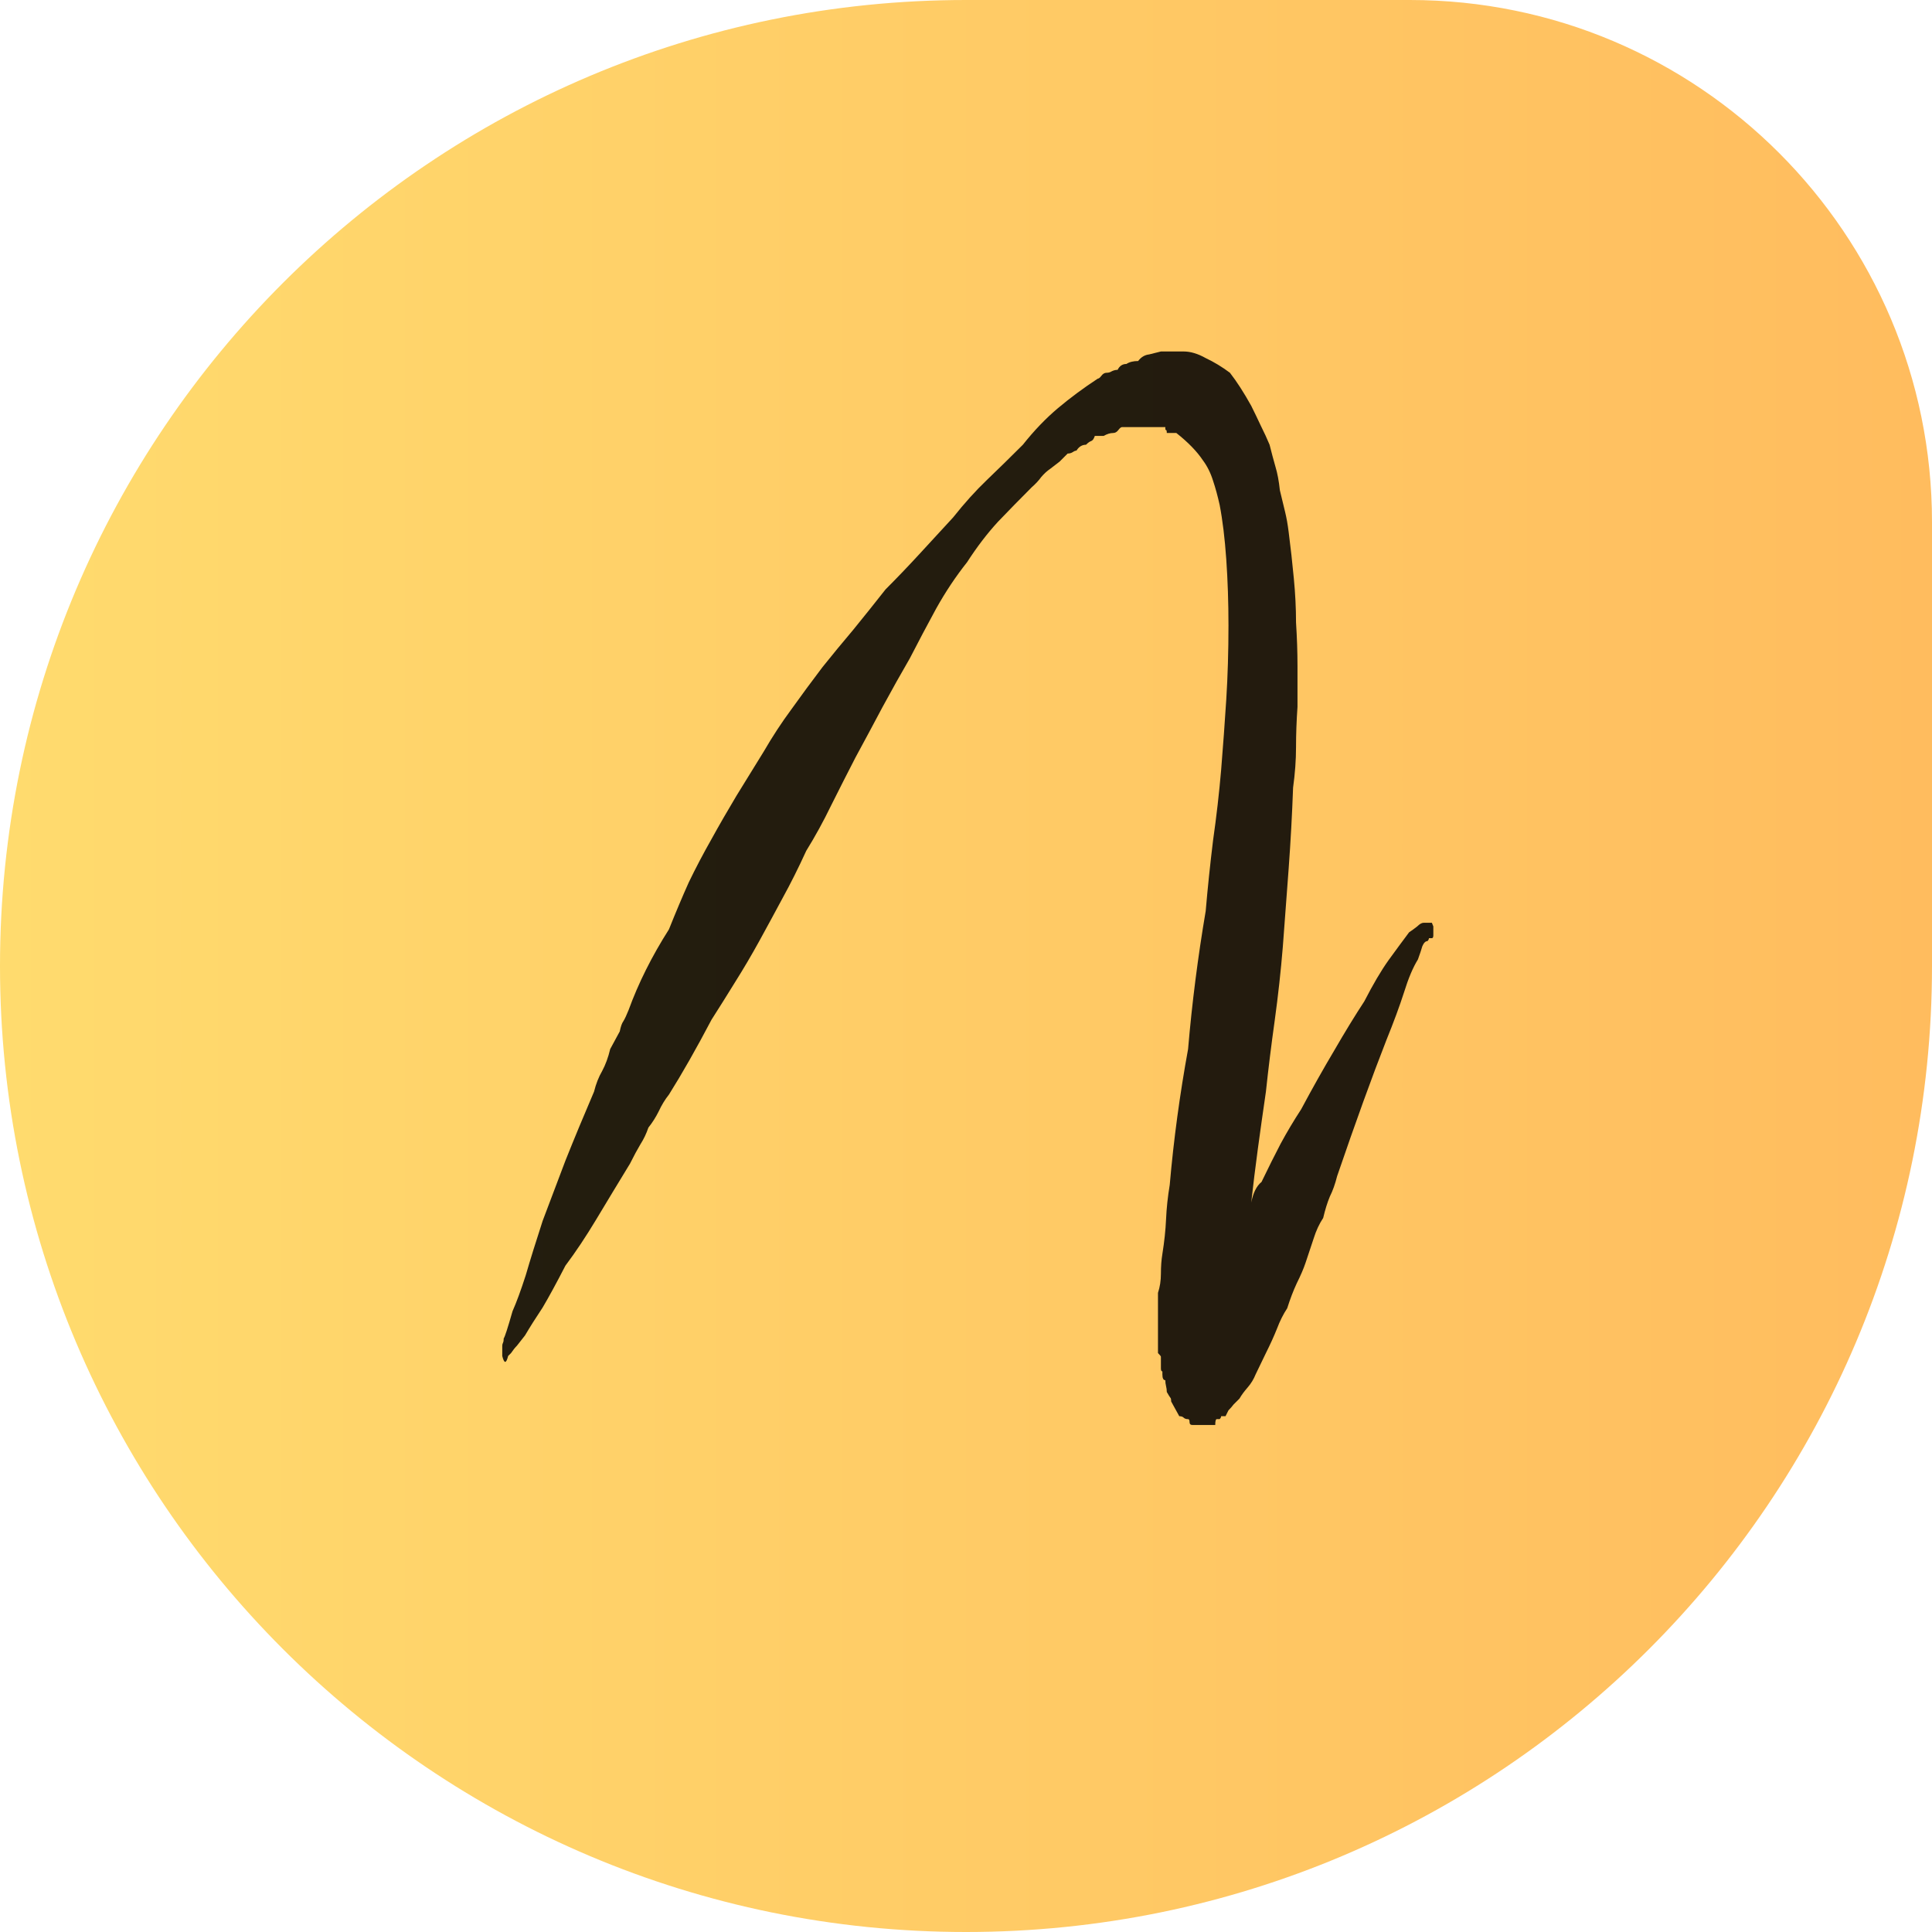
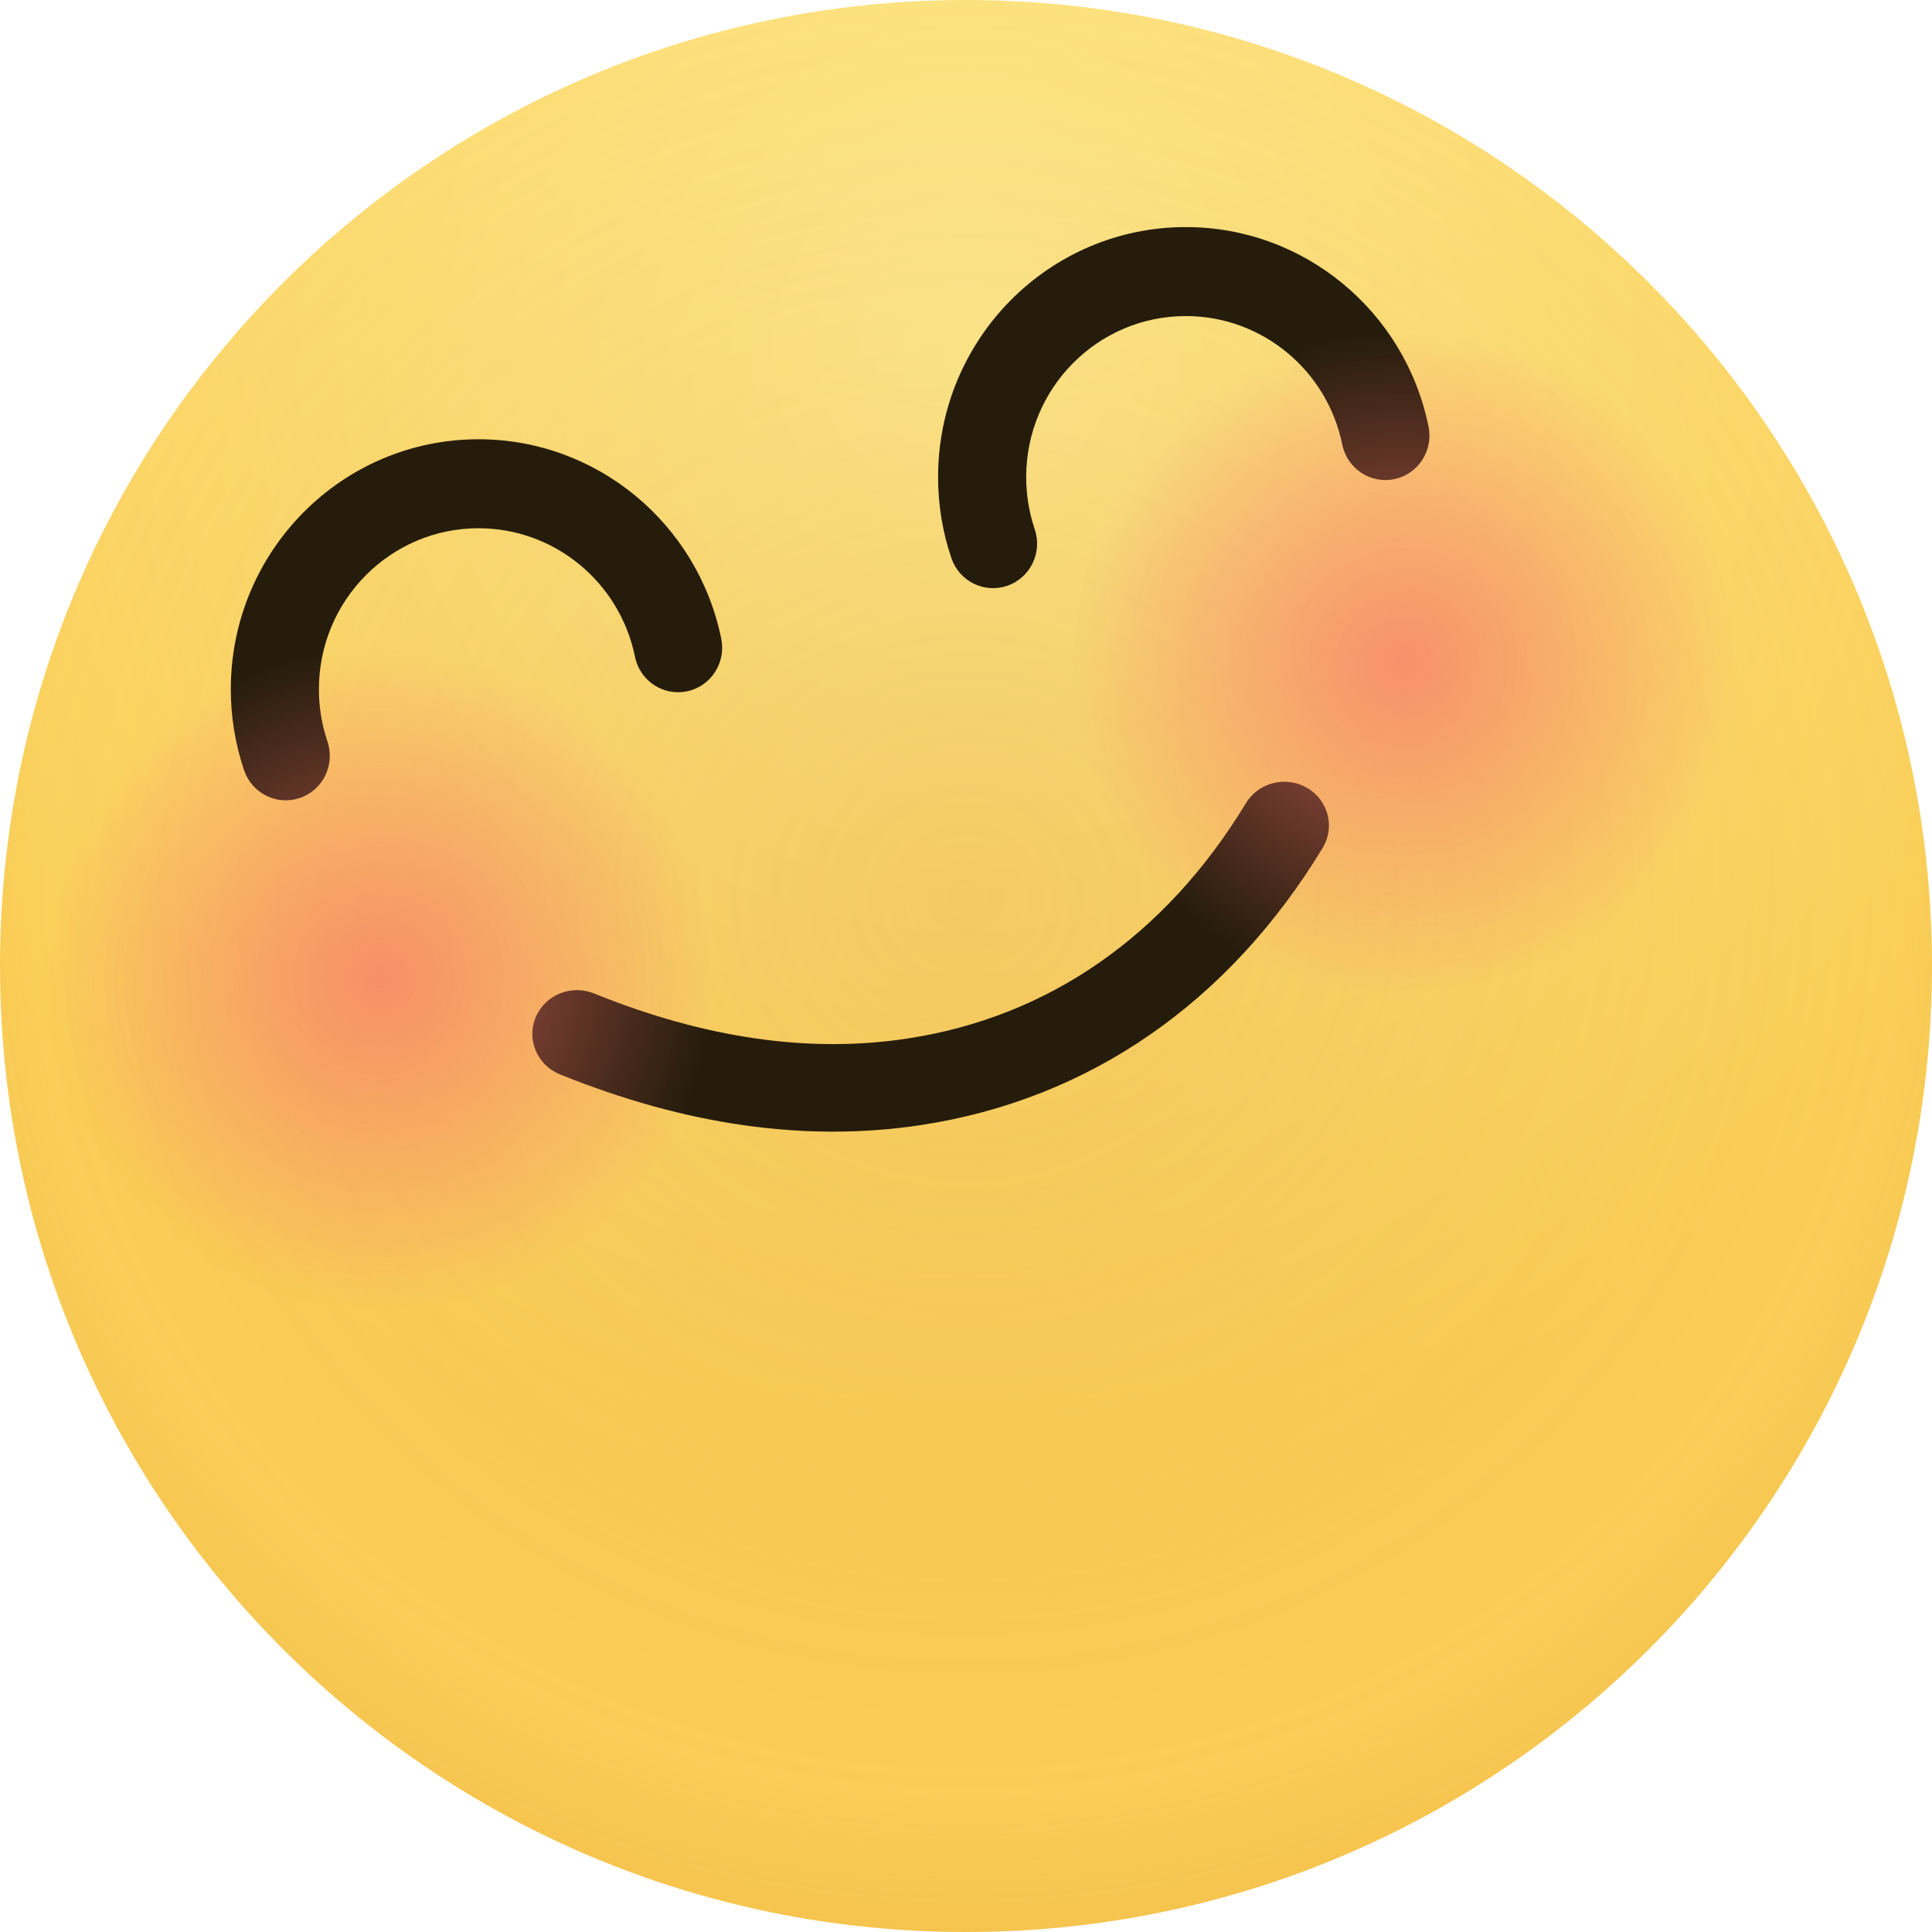
- <svg xmlns="http://www.w3.org/2000/svg" width="185" height="185" viewBox="0 0 185 185" fill="none">
-   <path d="M0 92.5C0 41.414 41.414 0 92.5 0H135C162.614 0 185 22.386 185 50V92.5C185 143.586 143.586 185 92.5 185V185C41.414 185 0 143.586 0 92.5V92.5Z" fill="url(#paint0_linear_13_13)" />
-   <path d="M137.109 88.359C137.109 88.359 137.156 88.477 137.25 88.711V88.992C137.25 89.18 137.25 89.367 137.25 89.555C137.25 89.742 137.203 89.836 137.109 89.836H136.828C136.828 89.93 136.781 90.023 136.688 90.117C136.5 90.117 136.336 90.281 136.195 90.609C136.102 90.938 135.961 91.359 135.773 91.875C135.305 92.625 134.859 93.68 134.438 95.039C134.016 96.352 133.453 97.875 132.75 99.609C131.391 103.078 129.82 107.414 128.039 112.617C127.852 113.367 127.617 114.023 127.336 114.586C127.102 115.148 126.891 115.828 126.703 116.625C126.328 117.188 126.023 117.844 125.789 118.594C125.555 119.297 125.297 120.07 125.016 120.914C124.828 121.477 124.547 122.133 124.172 122.883C123.844 123.586 123.539 124.383 123.258 125.273C122.883 125.836 122.555 126.492 122.273 127.242C121.992 127.945 121.641 128.719 121.219 129.562L120.234 131.602C120.047 132.07 119.789 132.492 119.461 132.867C119.133 133.242 118.875 133.594 118.688 133.922C118.5 134.109 118.312 134.297 118.125 134.484C117.984 134.672 117.82 134.859 117.633 135.047L117.352 135.609H116.93C116.93 135.703 116.883 135.797 116.789 135.891H116.508C116.414 135.891 116.367 136.078 116.367 136.453H116.086H115.945H115.664H115.453H115.172H114.75H114.609H114.188C114 136.453 113.906 136.359 113.906 136.172C113.906 135.984 113.859 135.891 113.766 135.891C113.578 135.891 113.438 135.844 113.344 135.75C113.25 135.656 113.109 135.609 112.922 135.609L112.148 134.203C112.148 134.016 112.125 133.898 112.078 133.852C112.031 133.805 111.914 133.617 111.727 133.289C111.727 133.102 111.703 132.914 111.656 132.727C111.609 132.539 111.586 132.352 111.586 132.164C111.398 132.164 111.305 131.977 111.305 131.602V131.32C111.211 131.32 111.164 131.227 111.164 131.039V130.758C111.164 130.289 111.164 130.008 111.164 129.914C111.164 129.867 111.07 129.75 110.883 129.562V129V128.719V125.555V123.797C111.07 123.234 111.164 122.625 111.164 121.969C111.164 121.266 111.211 120.633 111.305 120.07C111.492 118.898 111.609 117.797 111.656 116.766C111.703 115.688 111.82 114.586 112.008 113.461C112.383 109.148 112.969 104.812 113.766 100.453C113.953 98.25 114.188 96.047 114.469 93.844C114.75 91.641 115.078 89.438 115.453 87.234C115.641 85.031 115.875 82.781 116.156 80.484C116.484 78.188 116.742 75.938 116.93 73.734C117.117 71.438 117.281 69.188 117.422 66.984C117.562 64.734 117.633 62.367 117.633 59.883C117.633 57.68 117.562 55.57 117.422 53.555C117.281 51.539 117.07 49.805 116.789 48.352C116.602 47.508 116.391 46.734 116.156 46.031C115.922 45.281 115.594 44.625 115.172 44.062C114.609 43.219 113.766 42.352 112.641 41.461H111.727C111.727 41.273 111.703 41.18 111.656 41.18C111.609 41.18 111.586 41.133 111.586 41.039V40.898H111.164H110.32H109.406H108.562H107.438C107.344 40.898 107.227 40.992 107.086 41.18C106.945 41.367 106.781 41.461 106.594 41.461C106.312 41.461 106.008 41.555 105.68 41.742H104.836C104.742 42.023 104.625 42.188 104.484 42.234C104.344 42.281 104.18 42.398 103.992 42.586C103.617 42.586 103.312 42.773 103.078 43.148C102.984 43.148 102.867 43.195 102.727 43.289C102.586 43.383 102.422 43.43 102.234 43.43C101.953 43.711 101.695 43.969 101.461 44.203C101.227 44.391 100.922 44.625 100.547 44.906C100.266 45.094 99.984 45.352 99.703 45.68C99.469 46.008 99.164 46.336 98.789 46.664C97.711 47.742 96.633 48.844 95.555 49.969C94.523 51.094 93.539 52.383 92.602 53.836C91.523 55.195 90.539 56.672 89.648 58.266C88.805 59.812 87.961 61.406 87.117 63.047C86.273 64.5 85.406 66.047 84.516 67.688C83.672 69.281 82.805 70.898 81.914 72.539C81.164 73.992 80.391 75.516 79.594 77.109C78.844 78.656 78.047 80.109 77.203 81.469C76.453 83.109 75.703 84.609 74.953 85.969C74.25 87.281 73.5 88.664 72.703 90.117C71.953 91.477 71.18 92.789 70.383 94.055C69.633 95.273 68.883 96.469 68.133 97.641C66.68 100.406 65.32 102.797 64.055 104.812C63.68 105.281 63.352 105.82 63.07 106.43C62.789 106.992 62.461 107.508 62.086 107.977C61.898 108.539 61.641 109.078 61.312 109.594C61.031 110.062 60.703 110.672 60.328 111.422C59.156 113.344 58.078 115.125 57.094 116.766C56.109 118.406 55.125 119.883 54.141 121.195C53.297 122.836 52.57 124.172 51.961 125.203C51.305 126.188 50.742 127.078 50.273 127.875C49.898 128.344 49.641 128.672 49.5 128.859C49.312 129.047 49.125 129.281 48.938 129.562L48.656 129.844C48.469 130.594 48.281 130.594 48.094 129.844V129V128.859C48.094 128.766 48.117 128.672 48.164 128.578C48.211 128.484 48.234 128.344 48.234 128.156C48.328 128.062 48.609 127.195 49.078 125.555C49.453 124.711 49.875 123.562 50.344 122.109C50.766 120.656 51.305 118.922 51.961 116.906C52.617 115.172 53.344 113.25 54.141 111.141C54.984 109.031 55.898 106.828 56.883 104.531C57.07 103.781 57.328 103.125 57.656 102.562C57.984 101.953 58.242 101.25 58.43 100.453L59.344 98.766C59.438 98.297 59.555 97.969 59.695 97.781C59.836 97.547 60 97.195 60.188 96.727C61.125 94.148 62.414 91.57 64.055 88.992C64.711 87.352 65.344 85.852 65.953 84.492C66.609 83.133 67.336 81.75 68.133 80.344C68.883 78.984 69.68 77.602 70.523 76.195C71.414 74.742 72.281 73.336 73.125 71.977C73.969 70.523 74.859 69.164 75.797 67.898C76.734 66.586 77.719 65.25 78.75 63.891C79.688 62.719 80.672 61.523 81.703 60.305C82.734 59.039 83.766 57.75 84.797 56.438C85.875 55.359 86.953 54.234 88.031 53.062C89.156 51.844 90.234 50.672 91.266 49.547C92.344 48.188 93.422 46.992 94.5 45.961C95.625 44.883 96.773 43.758 97.945 42.586C99.023 41.227 100.148 40.055 101.32 39.07C102.492 38.086 103.758 37.148 105.117 36.258C105.211 36.258 105.328 36.164 105.469 35.977C105.609 35.789 105.773 35.695 105.961 35.695C106.148 35.695 106.312 35.648 106.453 35.555C106.641 35.461 106.828 35.414 107.016 35.414C107.203 35.039 107.484 34.852 107.859 34.852C108.141 34.664 108.516 34.57 108.984 34.57C109.266 34.195 109.617 33.984 110.039 33.938L111.164 33.656H111.305H111.586H112.008H113.344C114 33.656 114.703 33.867 115.453 34.289C116.25 34.664 117.023 35.133 117.773 35.695C118.43 36.539 119.109 37.594 119.812 38.859C120.094 39.422 120.398 40.055 120.727 40.758C121.055 41.414 121.336 42.023 121.57 42.586C121.758 43.336 121.945 44.039 122.133 44.695C122.32 45.305 122.461 46.055 122.555 46.945C122.742 47.695 122.906 48.375 123.047 48.984C123.188 49.547 123.305 50.203 123.398 50.953C123.586 52.406 123.75 53.883 123.891 55.383C124.031 56.836 124.102 58.242 124.102 59.602C124.195 61.055 124.242 62.438 124.242 63.75C124.242 65.016 124.242 66.328 124.242 67.688C124.148 69.047 124.102 70.336 124.102 71.555C124.102 72.773 124.008 74.062 123.82 75.422C123.727 78 123.586 80.578 123.398 83.156C123.211 85.688 123.023 88.195 122.836 90.68C122.648 92.977 122.391 95.32 122.062 97.711C121.734 100.055 121.453 102.328 121.219 104.531C120.938 106.453 120.68 108.281 120.445 110.016C120.211 111.75 120 113.461 119.812 115.148C120 114.211 120.328 113.555 120.797 113.18C121.453 111.82 122.062 110.602 122.625 109.523C123.234 108.398 123.891 107.297 124.594 106.219C125.672 104.203 126.727 102.328 127.758 100.594C128.789 98.812 129.75 97.242 130.641 95.883C131.484 94.242 132.258 92.93 132.961 91.945C133.711 90.914 134.367 90.023 134.93 89.273C135.211 89.086 135.469 88.898 135.703 88.711C135.938 88.477 136.148 88.359 136.336 88.359H136.688H136.828H137.109ZM115.031 122.672H114.75H115.031ZM114.75 122.672H114.609H114.75Z" fill="black" fill-opacity="0.86" />
+ <svg xmlns="http://www.w3.org/2000/svg" height="519px" version="1.1" viewBox="0 0 519 519" width="519px">
  <defs>
-     <linearGradient id="paint0_linear_13_13" x1="0" y1="92" x2="185" y2="92" gradientUnits="userSpaceOnUse">
-       <stop stop-color="#FFDB6E" />
-       <stop offset="1" stop-color="#FFBC5E" />
-     </linearGradient>
+     <radialGradient cx="50%" cy="18.4%" fx="50%" fy="18.4%" id="radialGradient-1" r="59.676%">
+       <stop offset="0%" stop-color="#FDE990" />
+       <stop offset="100%" stop-color="#FACE57" />
+     </radialGradient>
+     <radialGradient cx="50%" cy="46.464%" fx="50%" fy="46.464%" gradientTransform="translate(0.5,0.46464),rotate(-90),scale(1,1.06522),translate(-0.5,-0.46464)" id="radialGradient-2" r="56.12%">
+       <stop offset="0%" stop-color="#D27C12" stop-opacity="0.186" />
+       <stop offset="82.343%" stop-color="#D27C12" stop-opacity="0" />
+       <stop offset="100%" stop-color="#D27C12" stop-opacity="0.176" />
+     </radialGradient>
+     <radialGradient cx="50%" cy="50%" fx="50%" fy="50%" id="radialGradient-3" r="50%">
+       <stop offset="0%" stop-color="#F6756A" />
+       <stop offset="100%" stop-color="#F66F6A" stop-opacity="0" />
+     </radialGradient>
  </defs>
+   <g fill="none" fill-rule="evenodd" id="Page-1" stroke="none" stroke-width="1">
+     <g id="Artboard" transform="translate(-3303, -821)">
+       <g id="Group" transform="translate(3303, 821)">
+         <circle cx="259.5" cy="259.5" fill="url(#radialGradient-1)" id="Oval" r="259.5" />
+         <circle cx="259.5" cy="259.5" fill="url(#radialGradient-2)" id="Oval" r="259.5" />
+         <path d="M128.558,118 C160.302,118 187.447,140.59 193.756,171.602 C195.071,178.067 190.947,184.386 184.545,185.715 C178.207,187.03 172.012,182.961 170.612,176.606 L170.571,176.412 C166.514,156.467 149.015,141.904 128.558,141.904 C104.868,141.904 85.669,161.276 85.669,185.167 C85.669,189.845 86.4,194.407 87.819,198.741 L87.963,199.173 C90.08,205.418 86.783,212.214 80.599,214.352 C74.416,216.49 67.687,213.161 65.57,206.916 C63.215,199.969 62,192.644 62,185.167 C62,148.069 91.802,118 128.558,118 Z" fill="#251C0C" fill-rule="nonzero" id="Path" />
+         <path d="M318.558,61 C350.302,61 377.447,83.59 383.756,114.602 C385.071,121.067 380.947,127.386 374.545,128.715 C368.207,130.03 362.012,125.961 360.612,119.606 L360.571,119.412 C356.514,99.467 339.015,84.904 318.558,84.904 C294.868,84.904 275.669,104.276 275.669,128.167 C275.669,132.845 276.4,137.407 277.819,141.741 L277.963,142.173 C280.08,148.418 276.783,155.214 270.599,157.352 C264.416,159.49 257.687,156.161 255.57,149.916 C253.215,142.969 252,135.644 252,128.167 C252,91.069 281.802,61 318.558,61 Z" fill="#251C0C" fill-rule="nonzero" id="Path" />
+         <path d="M334.707,215.748 C338.092,210.167 345.449,208.335 351.139,211.655 C356.829,214.975 358.698,222.191 355.313,227.772 C330.223,269.137 292.768,295.376 247.254,302.251 C216.537,306.891 184.204,302.283 150.419,288.61 C144.298,286.133 141.384,279.259 143.909,273.256 C146.435,267.253 153.444,264.394 159.564,266.871 C189.477,278.977 217.435,282.961 243.605,279.008 C281.797,273.239 313.165,251.264 334.707,215.748 Z" fill="#251C0C" fill-rule="nonzero" id="Path-7" />
+         <circle cx="102" cy="263" fill="url(#radialGradient-3)" id="Oval" opacity="0.711" r="89" />
+         <circle cx="377" cy="178" fill="url(#radialGradient-3)" id="Oval" opacity="0.711" r="89" />
+       </g>
+     </g>
+   </g>
</svg>
